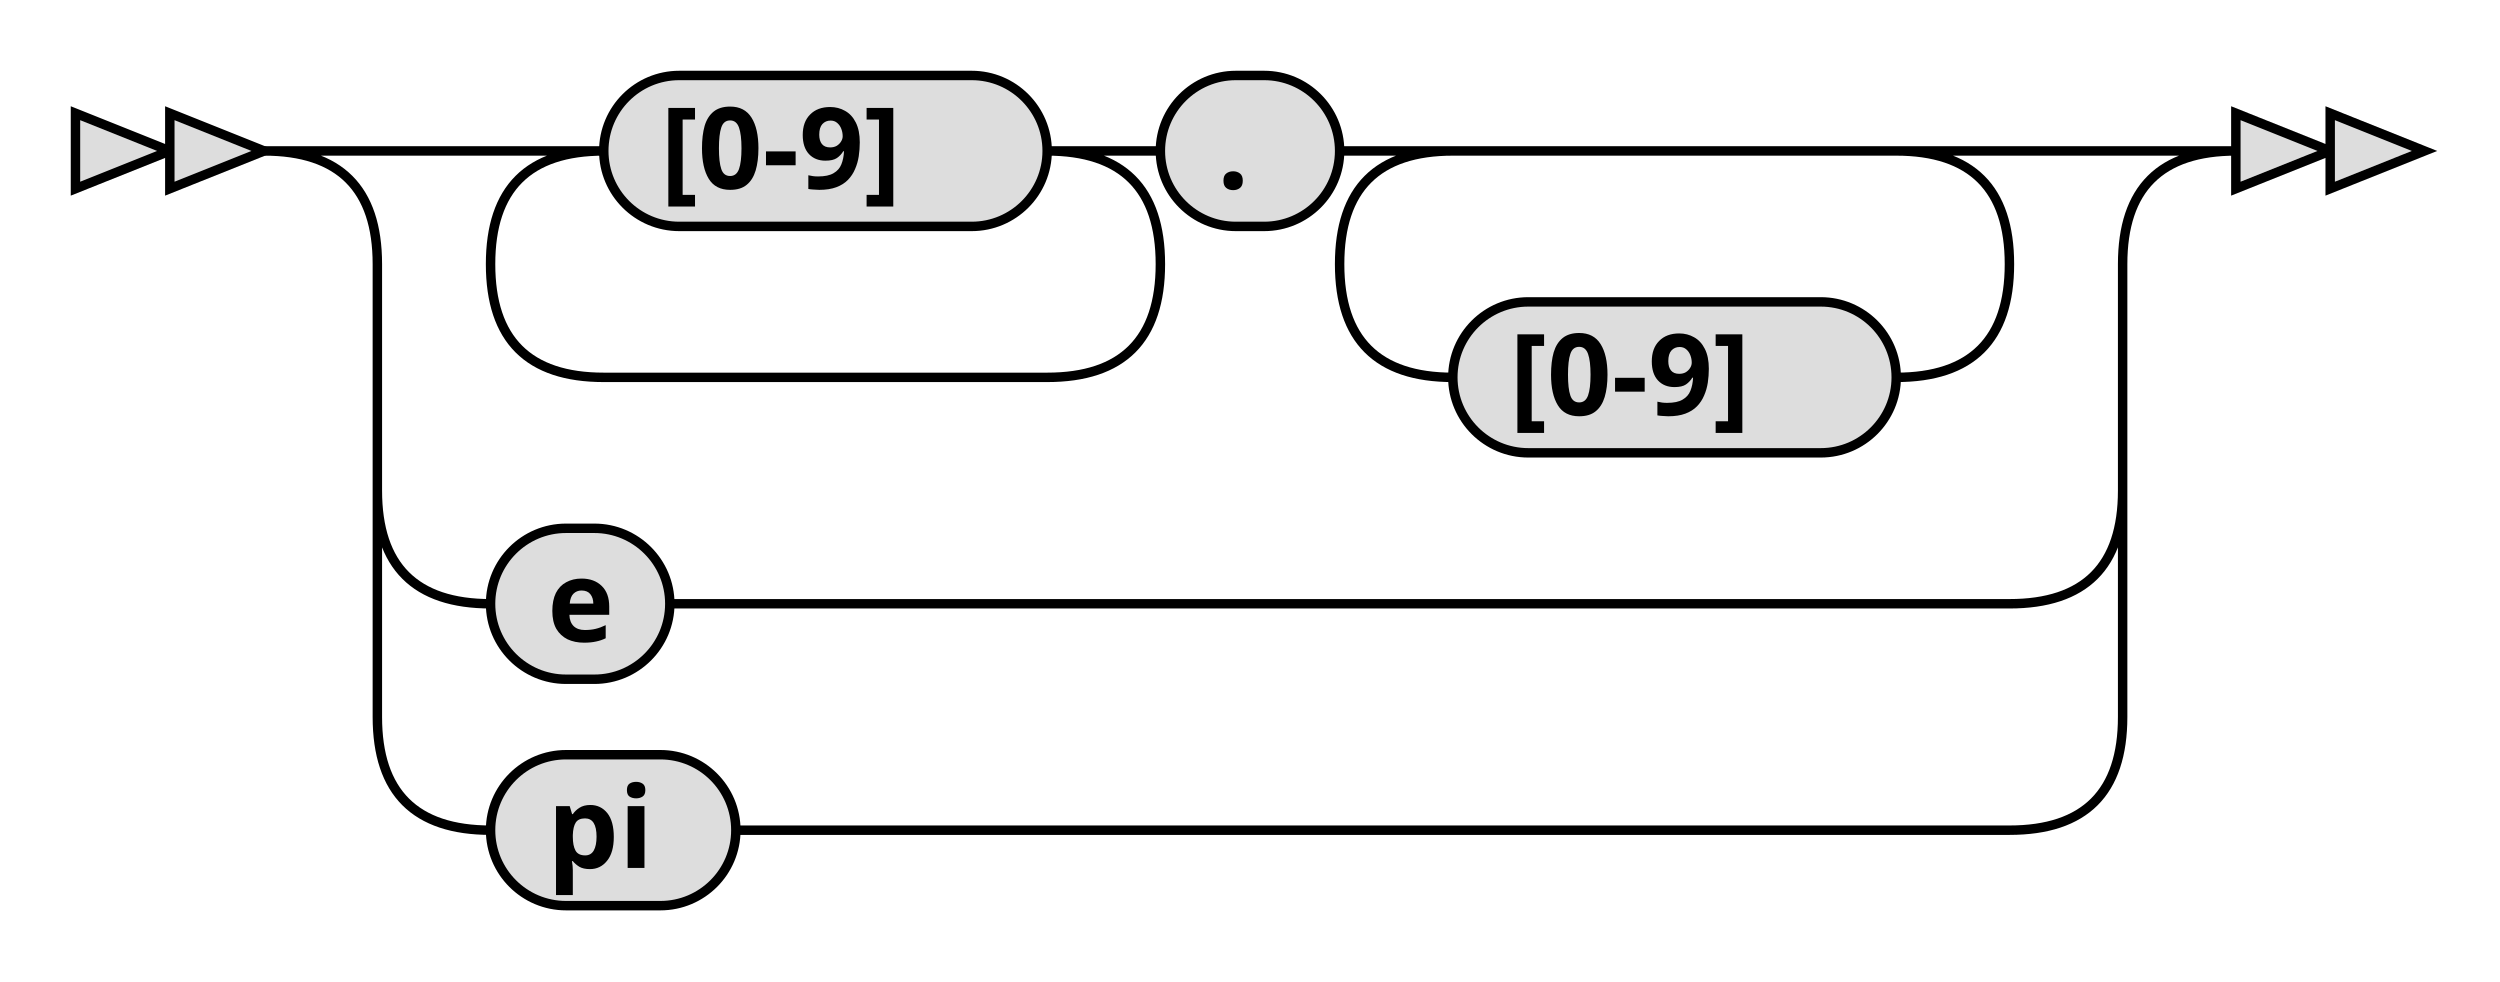
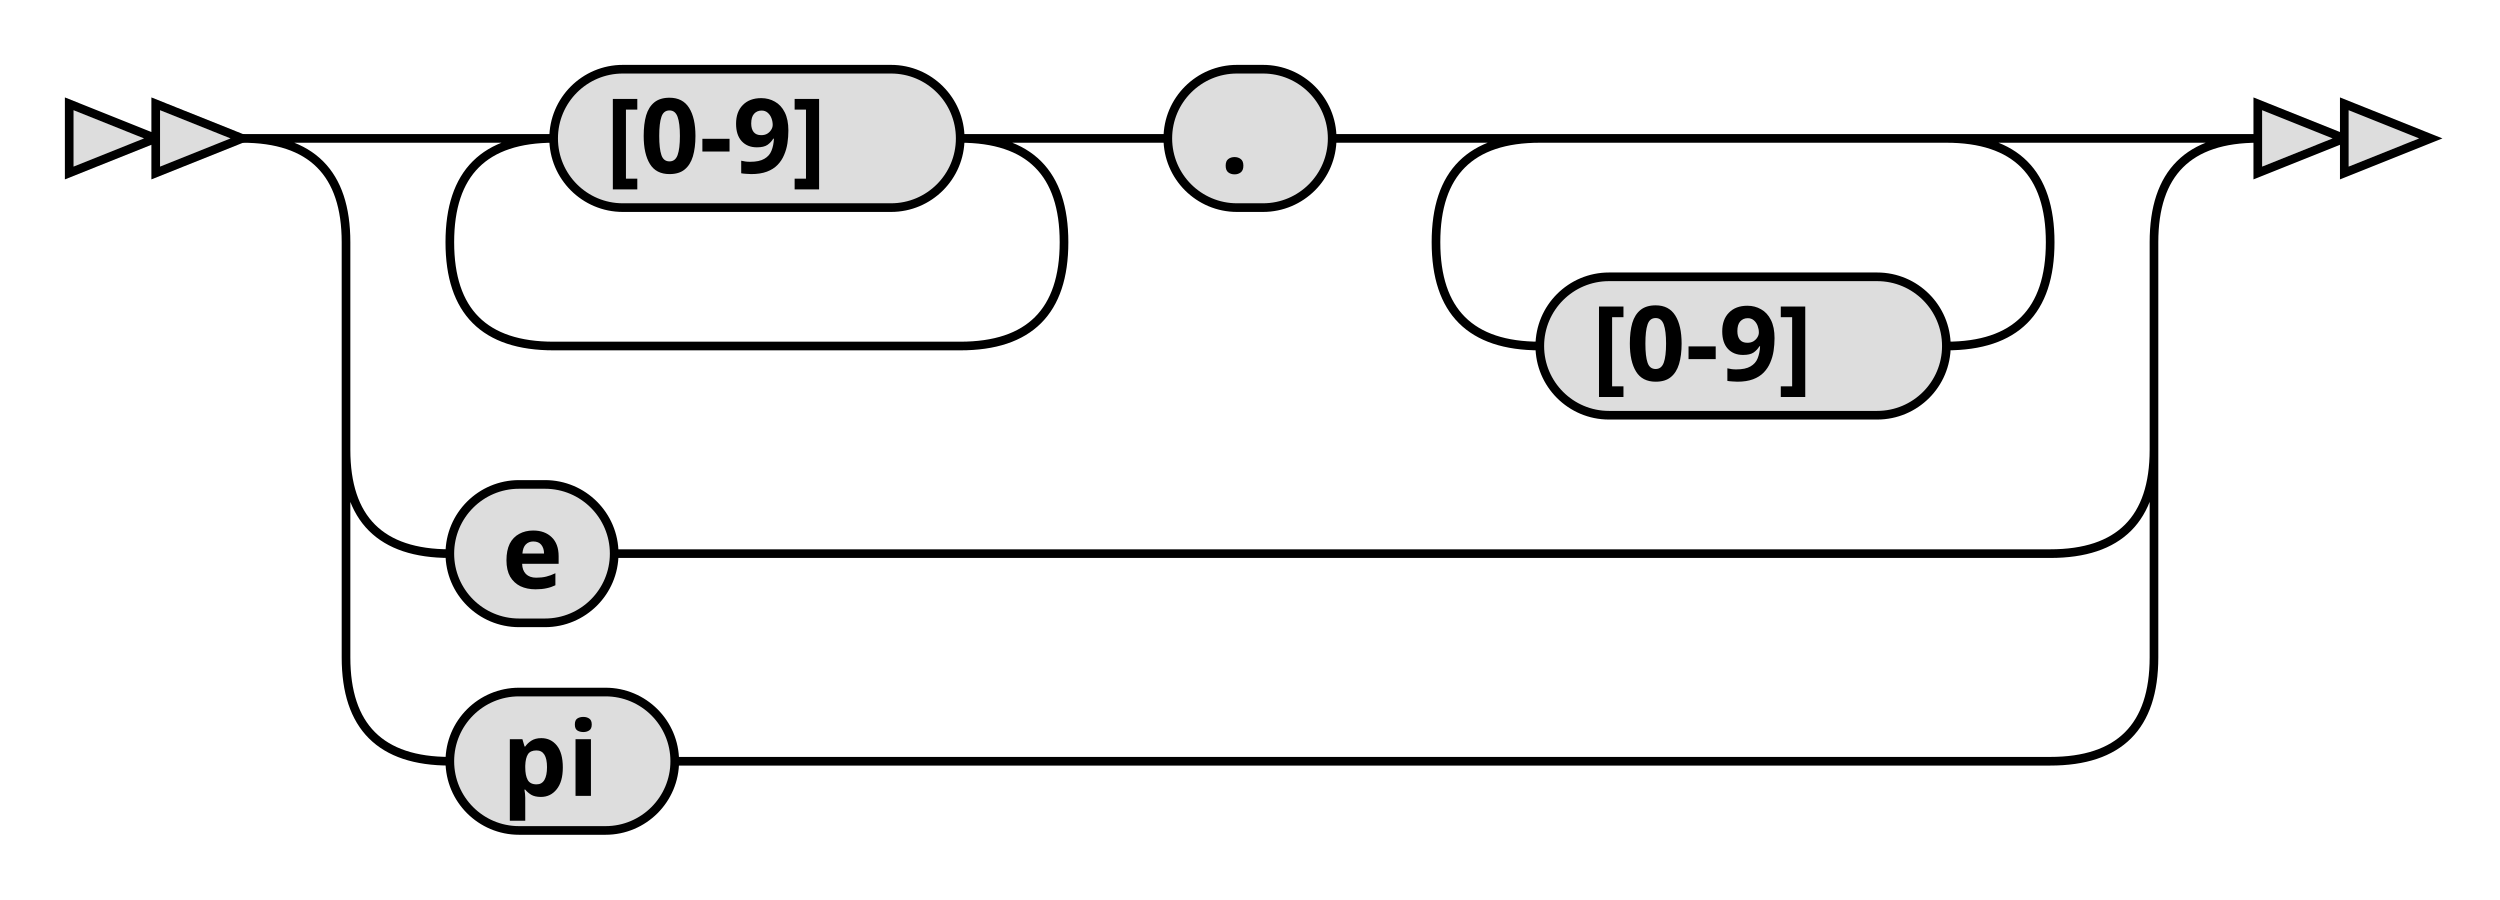
- <svg xmlns="http://www.w3.org/2000/svg" width="265" height="104">
+ <svg xmlns="http://www.w3.org/2000/svg" width="289" height="104">
  <style type="text/css">
  @namespace "http://www.w3.org/2000/svg";
  path, rect, polygon {
    stroke: black;
    stroke-width: 1;
  }

  path {
    fill: none;
  }

  rect, polygon {
    fill: #ddd;
  }

  text.nonterminal {
    font-family: "Myriad Pro";
    font-size: 12px;
  }

  text.terminal {
    font-family: "Letter Gothic Std";
    font-weight: bold;
    font-size: 12px;
  }
</style>
  <polygon points=" 28 16  18 12  18 16   8 12   8 20  18 16  18 20" />
-   <polygon points="257 16 247 20 247 16 237 20 237 12 247 16 247 12" />
+   <polygon points="281 16 271 20 271 16 261 20 261 12 271 16 271 12" />
  <rect x="64" y="8" height="16" width="47" rx="8" />
  <text x="70" y="20" class="terminal">[0-9]</text>
-   <rect x="123" y="8" height="16" width="19" rx="8" />
-   <text x="129" y="20" class="terminal">.</text>
-   <rect x="154" y="32" height="16" width="47" rx="8" />
-   <text x="160" y="44" class="terminal">[0-9]</text>
+   <rect x="135" y="8" height="16" width="19" rx="8" />
+   <text x="141" y="20" class="terminal">.</text>
+   <rect x="178" y="32" height="16" width="47" rx="8" />
+   <text x="184" y="44" class="terminal">[0-9]</text>
  <rect x="52" y="56" height="16" width="19" rx="8" />
  <text x="58" y="68" class="terminal">e</text>
  <rect x="52" y="80" height="16" width="26" rx="8" />
  <text x="58" y="92" class="terminal">pi</text>
-   <path d="   M 28 16 h 36   m 47 0 h 12   m 19 0 h 12   h 47 h 36   M 111 16 q 12 0 12 12     q 0 12 -12 12 h -47 q -12 0 -12 -12 q 0 -12 12 -12   M 201 16 q 12 0 12 12     q 0 12 -12 12 m -47 0 q -12 0 -12 -12 q 0 -12 12 -12   M 28 16 q 12 0 12 12 v 24 q 0 12 12 12   m 19 0 h 142 q 12 0 12 -12 v -24 q 0 -12 12 -12   M 40 52 v 24 q 0 12 12 12   m 26 0 h 135 q 12 0 12 -12 v -24 " />
+   <path d="   M 28 16 h 36   m 47 0 h 24   m 19 0 h 24   h 47 h 36   M 111 16 q 12 0 12 12     q 0 12 -12 12 h -47 q -12 0 -12 -12 q 0 -12 12 -12   M 225 16 q 12 0 12 12     q 0 12 -12 12 m -47 0 q -12 0 -12 -12 q 0 -12 12 -12   M 28 16 q 12 0 12 12 v 24 q 0 12 12 12   m 19 0 h 166 q 12 0 12 -12 v -24 q 0 -12 12 -12   M 40 52 v 24 q 0 12 12 12   m 26 0 h 159 q 12 0 12 -12 v -24 " />
</svg>
